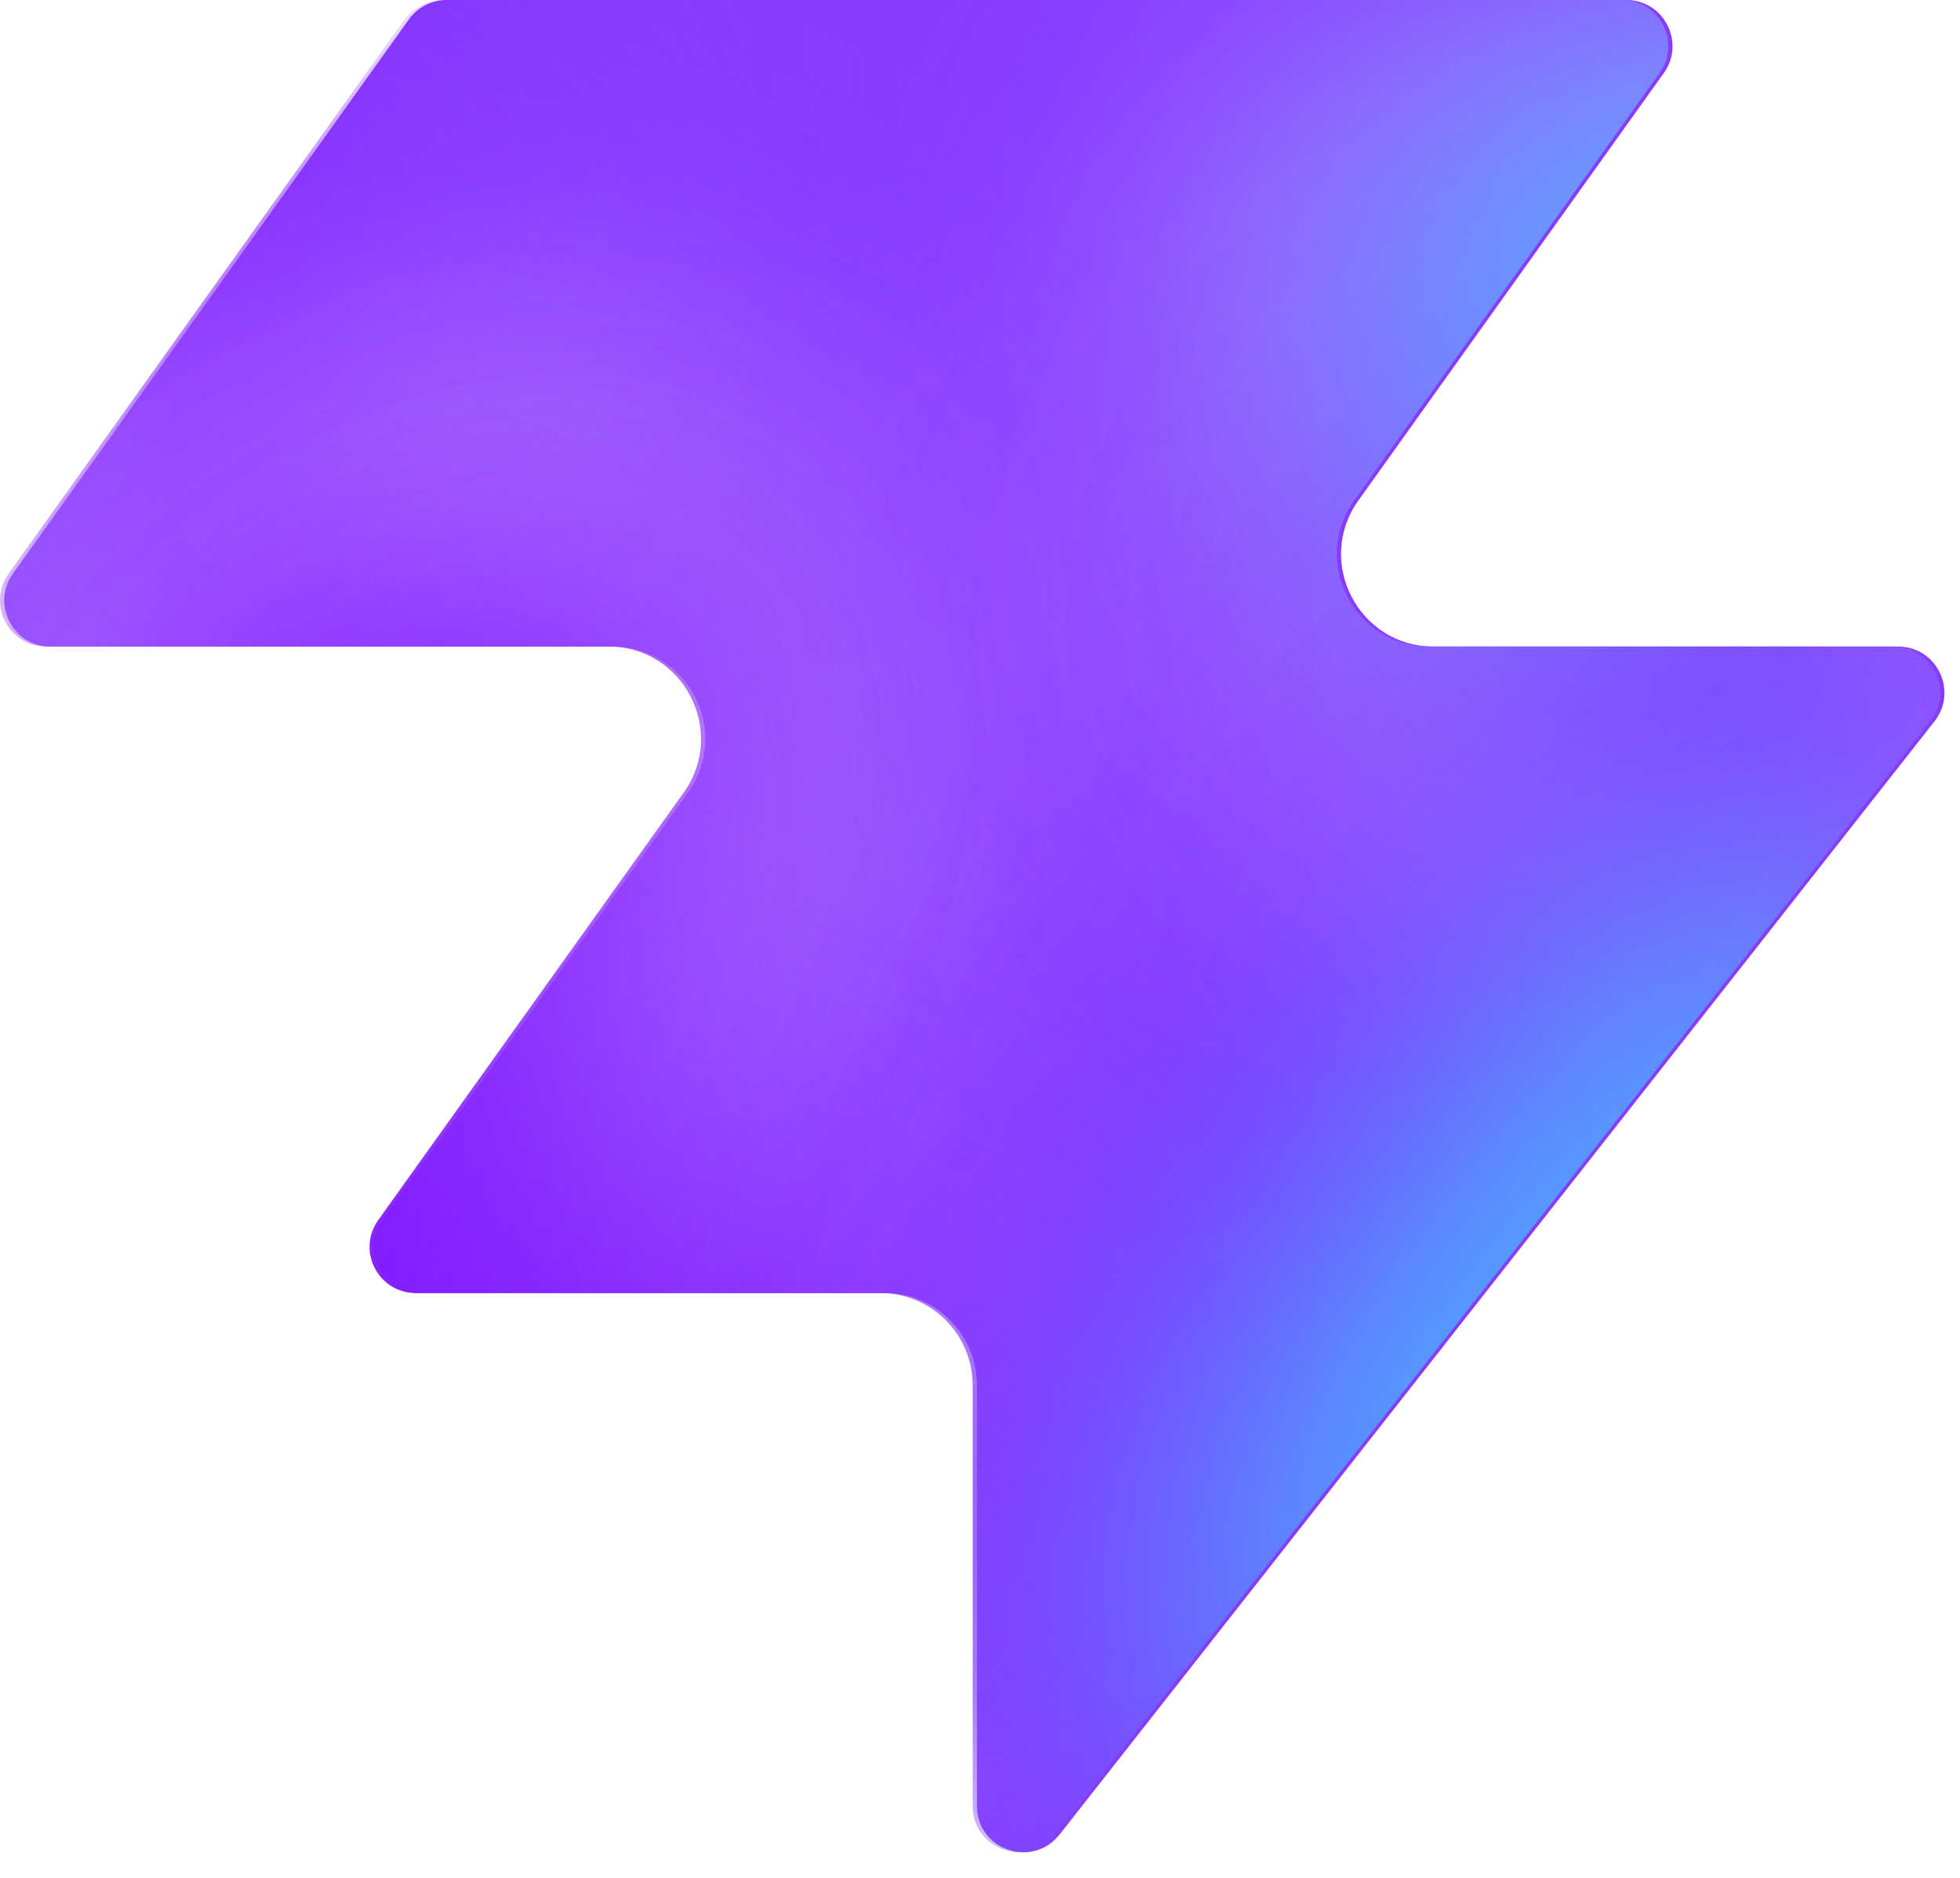
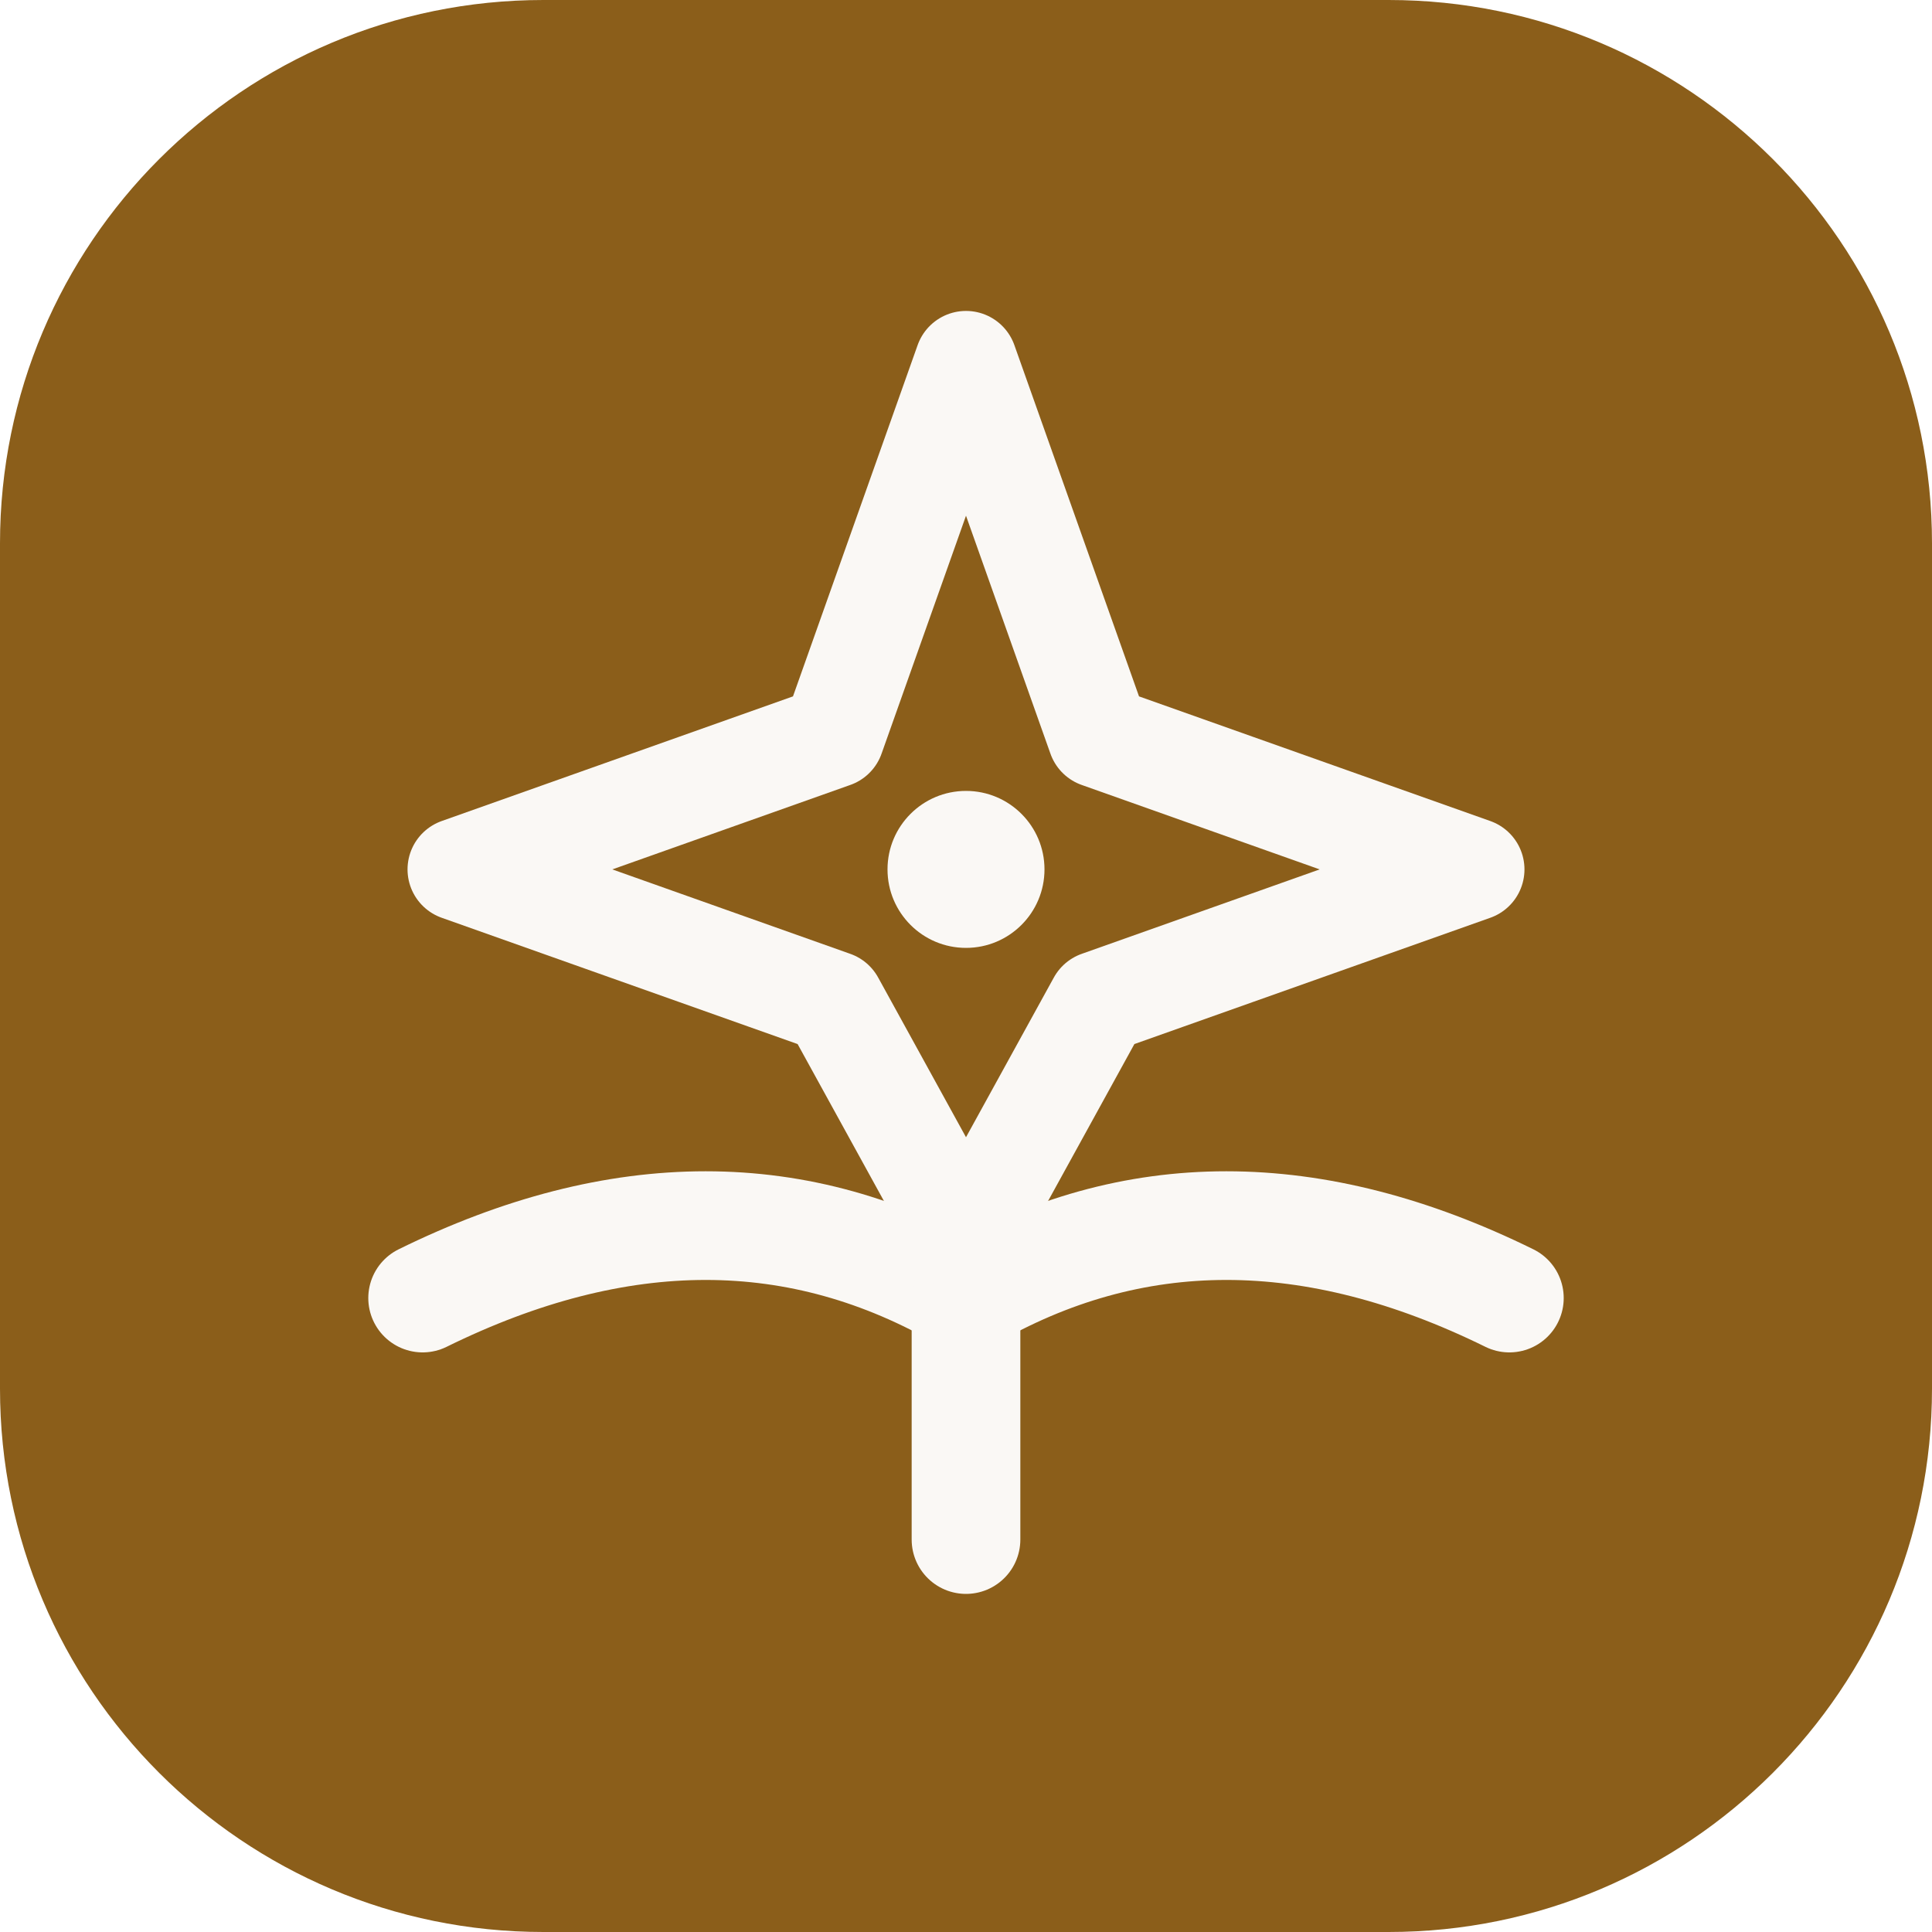
- <svg xmlns="http://www.w3.org/2000/svg" width="48" height="46" fill="none" viewBox="0 0 48 46">
-   <path fill="#863bff" d="M25.946 44.938c-.664.845-2.021.375-2.021-.698V33.937a2.26 2.26 0 0 0-2.262-2.262H10.287c-.92 0-1.456-1.04-.92-1.788l7.48-10.471c1.07-1.497 0-3.578-1.842-3.578H1.237c-.92 0-1.456-1.04-.92-1.788L10.013.474c.214-.297.556-.474.92-.474h28.894c.92 0 1.456 1.04.92 1.788l-7.48 10.471c-1.07 1.498 0 3.579 1.842 3.579h11.377c.943 0 1.473 1.088.89 1.83L25.947 44.94z" style="fill:#863bff;fill:color(display-p3 .525 .23 1);fill-opacity:1" />
-   <mask id="a" width="48" height="46" x="0" y="0" maskUnits="userSpaceOnUse" style="mask-type:alpha">
-     <path fill="#000" d="M25.842 44.938c-.664.844-2.021.375-2.021-.698V33.937a2.26 2.26 0 0 0-2.262-2.262H10.183c-.92 0-1.456-1.04-.92-1.788l7.48-10.471c1.07-1.498 0-3.579-1.842-3.579H1.133c-.92 0-1.456-1.04-.92-1.787L9.91.473c.214-.297.556-.474.92-.474h28.894c.92 0 1.456 1.04.92 1.788l-7.48 10.471c-1.07 1.498 0 3.578 1.842 3.578h11.377c.943 0 1.473 1.088.89 1.832L25.843 44.94z" style="fill:#000;fill-opacity:1" />
-   </mask>
-   <g mask="url(#a)">
-     <g filter="url(#b)">
-       <ellipse cx="5.508" cy="14.704" fill="#ede6ff" rx="5.508" ry="14.704" style="fill:#ede6ff;fill:color(display-p3 .927 .903 1);fill-opacity:1" transform="matrix(.00324 1 1 -.00324 -4.47 31.516)" />
-     </g>
-     <g filter="url(#c)">
-       <ellipse cx="10.399" cy="29.851" fill="#ede6ff" rx="10.399" ry="29.851" style="fill:#ede6ff;fill:color(display-p3 .927 .903 1);fill-opacity:1" transform="matrix(.00324 1 1 -.00324 -39.328 7.883)" />
-     </g>
-     <g filter="url(#d)">
-       <ellipse cx="5.508" cy="30.487" fill="#7e14ff" rx="5.508" ry="30.487" style="fill:#7e14ff;fill:color(display-p3 .492 .077 1);fill-opacity:1" transform="rotate(89.814 -25.913 -14.639)scale(1 -1)" />
-     </g>
-     <g filter="url(#e)">
-       <ellipse cx="5.508" cy="30.599" fill="#7e14ff" rx="5.508" ry="30.599" style="fill:#7e14ff;fill:color(display-p3 .492 .077 1);fill-opacity:1" transform="rotate(89.814 -32.644 -3.334)scale(1 -1)" />
-     </g>
-     <g filter="url(#f)">
-       <ellipse cx="5.508" cy="30.599" fill="#7e14ff" rx="5.508" ry="30.599" style="fill:#7e14ff;fill:color(display-p3 .492 .077 1);fill-opacity:1" transform="matrix(.00324 1 1 -.00324 -34.34 30.47)" />
-     </g>
-     <g filter="url(#g)">
-       <ellipse cx="14.072" cy="22.078" fill="#ede6ff" rx="14.072" ry="22.078" style="fill:#ede6ff;fill:color(display-p3 .927 .903 1);fill-opacity:1" transform="rotate(93.35 24.506 48.493)scale(-1 1)" />
-     </g>
-     <g filter="url(#h)">
-       <ellipse cx="3.47" cy="21.501" fill="#7e14ff" rx="3.47" ry="21.501" style="fill:#7e14ff;fill:color(display-p3 .492 .077 1);fill-opacity:1" transform="rotate(89.009 28.708 47.59)scale(-1 1)" />
-     </g>
-     <g filter="url(#i)">
-       <ellipse cx="3.47" cy="21.501" fill="#7e14ff" rx="3.47" ry="21.501" style="fill:#7e14ff;fill:color(display-p3 .492 .077 1);fill-opacity:1" transform="rotate(89.009 28.708 47.59)scale(-1 1)" />
-     </g>
-     <g filter="url(#j)">
-       <ellipse cx=".387" cy="8.972" fill="#7e14ff" rx="4.407" ry="29.108" style="fill:#7e14ff;fill:color(display-p3 .492 .077 1);fill-opacity:1" transform="rotate(39.51 .387 8.972)" />
-     </g>
-     <g filter="url(#k)">
-       <ellipse cx="47.523" cy="-6.092" fill="#7e14ff" rx="4.407" ry="29.108" style="fill:#7e14ff;fill:color(display-p3 .492 .077 1);fill-opacity:1" transform="rotate(37.892 47.523 -6.092)" />
-     </g>
-     <g filter="url(#l)">
-       <ellipse cx="41.412" cy="6.333" fill="#47bfff" rx="5.971" ry="9.665" style="fill:#47bfff;fill:color(display-p3 .28 .748 1);fill-opacity:1" transform="rotate(37.892 41.412 6.333)" />
-     </g>
-     <g filter="url(#m)">
-       <ellipse cx="-1.879" cy="38.332" fill="#7e14ff" rx="4.407" ry="29.108" style="fill:#7e14ff;fill:color(display-p3 .492 .077 1);fill-opacity:1" transform="rotate(37.892 -1.88 38.332)" />
-     </g>
-     <g filter="url(#n)">
-       <ellipse cx="-1.879" cy="38.332" fill="#7e14ff" rx="4.407" ry="29.108" style="fill:#7e14ff;fill:color(display-p3 .492 .077 1);fill-opacity:1" transform="rotate(37.892 -1.88 38.332)" />
-     </g>
-     <g filter="url(#o)">
-       <ellipse cx="35.651" cy="29.907" fill="#7e14ff" rx="4.407" ry="29.108" style="fill:#7e14ff;fill:color(display-p3 .492 .077 1);fill-opacity:1" transform="rotate(37.892 35.651 29.907)" />
-     </g>
-     <g filter="url(#p)">
-       <ellipse cx="38.418" cy="32.4" fill="#47bfff" rx="5.971" ry="15.297" style="fill:#47bfff;fill:color(display-p3 .28 .748 1);fill-opacity:1" transform="rotate(37.892 38.418 32.4)" />
-     </g>
-   </g>
-   <defs>
-     <filter id="b" width="60.045" height="41.654" x="-19.77" y="16.149" color-interpolation-filters="sRGB" filterUnits="userSpaceOnUse">
-       <feFlood flood-opacity="0" result="BackgroundImageFix" />
-       <feBlend in="SourceGraphic" in2="BackgroundImageFix" result="shape" />
-       <feGaussianBlur result="effect1_foregroundBlur_2002_17158" stdDeviation="7.659" />
-     </filter>
-     <filter id="c" width="90.34" height="51.437" x="-54.613" y="-7.533" color-interpolation-filters="sRGB" filterUnits="userSpaceOnUse">
-       <feFlood flood-opacity="0" result="BackgroundImageFix" />
-       <feBlend in="SourceGraphic" in2="BackgroundImageFix" result="shape" />
-       <feGaussianBlur result="effect1_foregroundBlur_2002_17158" stdDeviation="7.659" />
-     </filter>
-     <filter id="d" width="79.355" height="29.4" x="-49.64" y="2.03" color-interpolation-filters="sRGB" filterUnits="userSpaceOnUse">
-       <feFlood flood-opacity="0" result="BackgroundImageFix" />
-       <feBlend in="SourceGraphic" in2="BackgroundImageFix" result="shape" />
-       <feGaussianBlur result="effect1_foregroundBlur_2002_17158" stdDeviation="4.596" />
-     </filter>
-     <filter id="e" width="79.579" height="29.4" x="-45.045" y="20.029" color-interpolation-filters="sRGB" filterUnits="userSpaceOnUse">
-       <feFlood flood-opacity="0" result="BackgroundImageFix" />
-       <feBlend in="SourceGraphic" in2="BackgroundImageFix" result="shape" />
-       <feGaussianBlur result="effect1_foregroundBlur_2002_17158" stdDeviation="4.596" />
-     </filter>
-     <filter id="f" width="79.579" height="29.4" x="-43.513" y="21.178" color-interpolation-filters="sRGB" filterUnits="userSpaceOnUse">
-       <feFlood flood-opacity="0" result="BackgroundImageFix" />
-       <feBlend in="SourceGraphic" in2="BackgroundImageFix" result="shape" />
-       <feGaussianBlur result="effect1_foregroundBlur_2002_17158" stdDeviation="4.596" />
-     </filter>
-     <filter id="g" width="74.749" height="58.852" x="15.756" y="-17.901" color-interpolation-filters="sRGB" filterUnits="userSpaceOnUse">
-       <feFlood flood-opacity="0" result="BackgroundImageFix" />
-       <feBlend in="SourceGraphic" in2="BackgroundImageFix" result="shape" />
-       <feGaussianBlur result="effect1_foregroundBlur_2002_17158" stdDeviation="7.659" />
-     </filter>
-     <filter id="h" width="61.377" height="25.362" x="23.548" y="2.284" color-interpolation-filters="sRGB" filterUnits="userSpaceOnUse">
-       <feFlood flood-opacity="0" result="BackgroundImageFix" />
-       <feBlend in="SourceGraphic" in2="BackgroundImageFix" result="shape" />
-       <feGaussianBlur result="effect1_foregroundBlur_2002_17158" stdDeviation="4.596" />
-     </filter>
-     <filter id="i" width="61.377" height="25.362" x="23.548" y="2.284" color-interpolation-filters="sRGB" filterUnits="userSpaceOnUse">
-       <feFlood flood-opacity="0" result="BackgroundImageFix" />
-       <feBlend in="SourceGraphic" in2="BackgroundImageFix" result="shape" />
-       <feGaussianBlur result="effect1_foregroundBlur_2002_17158" stdDeviation="4.596" />
-     </filter>
-     <filter id="j" width="56.045" height="63.649" x="-27.636" y="-22.853" color-interpolation-filters="sRGB" filterUnits="userSpaceOnUse">
-       <feFlood flood-opacity="0" result="BackgroundImageFix" />
-       <feBlend in="SourceGraphic" in2="BackgroundImageFix" result="shape" />
-       <feGaussianBlur result="effect1_foregroundBlur_2002_17158" stdDeviation="4.596" />
-     </filter>
-     <filter id="k" width="54.814" height="64.646" x="20.116" y="-38.415" color-interpolation-filters="sRGB" filterUnits="userSpaceOnUse">
-       <feFlood flood-opacity="0" result="BackgroundImageFix" />
-       <feBlend in="SourceGraphic" in2="BackgroundImageFix" result="shape" />
-       <feGaussianBlur result="effect1_foregroundBlur_2002_17158" stdDeviation="4.596" />
-     </filter>
-     <filter id="l" width="33.541" height="35.313" x="24.641" y="-11.323" color-interpolation-filters="sRGB" filterUnits="userSpaceOnUse">
-       <feFlood flood-opacity="0" result="BackgroundImageFix" />
-       <feBlend in="SourceGraphic" in2="BackgroundImageFix" result="shape" />
-       <feGaussianBlur result="effect1_foregroundBlur_2002_17158" stdDeviation="4.596" />
-     </filter>
-     <filter id="m" width="54.814" height="64.646" x="-29.286" y="6.009" color-interpolation-filters="sRGB" filterUnits="userSpaceOnUse">
-       <feFlood flood-opacity="0" result="BackgroundImageFix" />
-       <feBlend in="SourceGraphic" in2="BackgroundImageFix" result="shape" />
-       <feGaussianBlur result="effect1_foregroundBlur_2002_17158" stdDeviation="4.596" />
-     </filter>
-     <filter id="n" width="54.814" height="64.646" x="-29.286" y="6.009" color-interpolation-filters="sRGB" filterUnits="userSpaceOnUse">
-       <feFlood flood-opacity="0" result="BackgroundImageFix" />
-       <feBlend in="SourceGraphic" in2="BackgroundImageFix" result="shape" />
-       <feGaussianBlur result="effect1_foregroundBlur_2002_17158" stdDeviation="4.596" />
-     </filter>
-     <filter id="o" width="54.814" height="64.646" x="8.244" y="-2.416" color-interpolation-filters="sRGB" filterUnits="userSpaceOnUse">
-       <feFlood flood-opacity="0" result="BackgroundImageFix" />
-       <feBlend in="SourceGraphic" in2="BackgroundImageFix" result="shape" />
-       <feGaussianBlur result="effect1_foregroundBlur_2002_17158" stdDeviation="4.596" />
-     </filter>
-     <filter id="p" width="39.409" height="43.623" x="18.713" y="10.588" color-interpolation-filters="sRGB" filterUnits="userSpaceOnUse">
-       <feFlood flood-opacity="0" result="BackgroundImageFix" />
-       <feBlend in="SourceGraphic" in2="BackgroundImageFix" result="shape" />
-       <feGaussianBlur result="effect1_foregroundBlur_2002_17158" stdDeviation="4.596" />
-     </filter>
-   </defs>
+ <svg xmlns="http://www.w3.org/2000/svg" width="64" height="64" viewBox="0 0 64 64" fill="none">
+   <rect width="64" height="64" rx="18" fill="#8B5E1A" />
+   <path d="M14 43C20.5 39.8 26.5 39.8 32 43C37.5 39.8 43.5 39.8 50 43" stroke="#FAF8F5" stroke-width="3.6" stroke-linecap="round" stroke-linejoin="round" />
+   <path d="M32 43V51" stroke="#FAF8F5" stroke-width="3.6" stroke-linecap="round" />
+   <path d="M32 12L36.4 24.4L48.8 28.8L36.4 33.2L32 41.2L27.6 33.2L15.2 28.8L27.6 24.4L32 12Z" stroke="#FAF8F5" stroke-width="3.4" stroke-linejoin="round" />
+   <circle cx="32" cy="28.8" r="2.6" fill="#FAF8F5" />
</svg>
